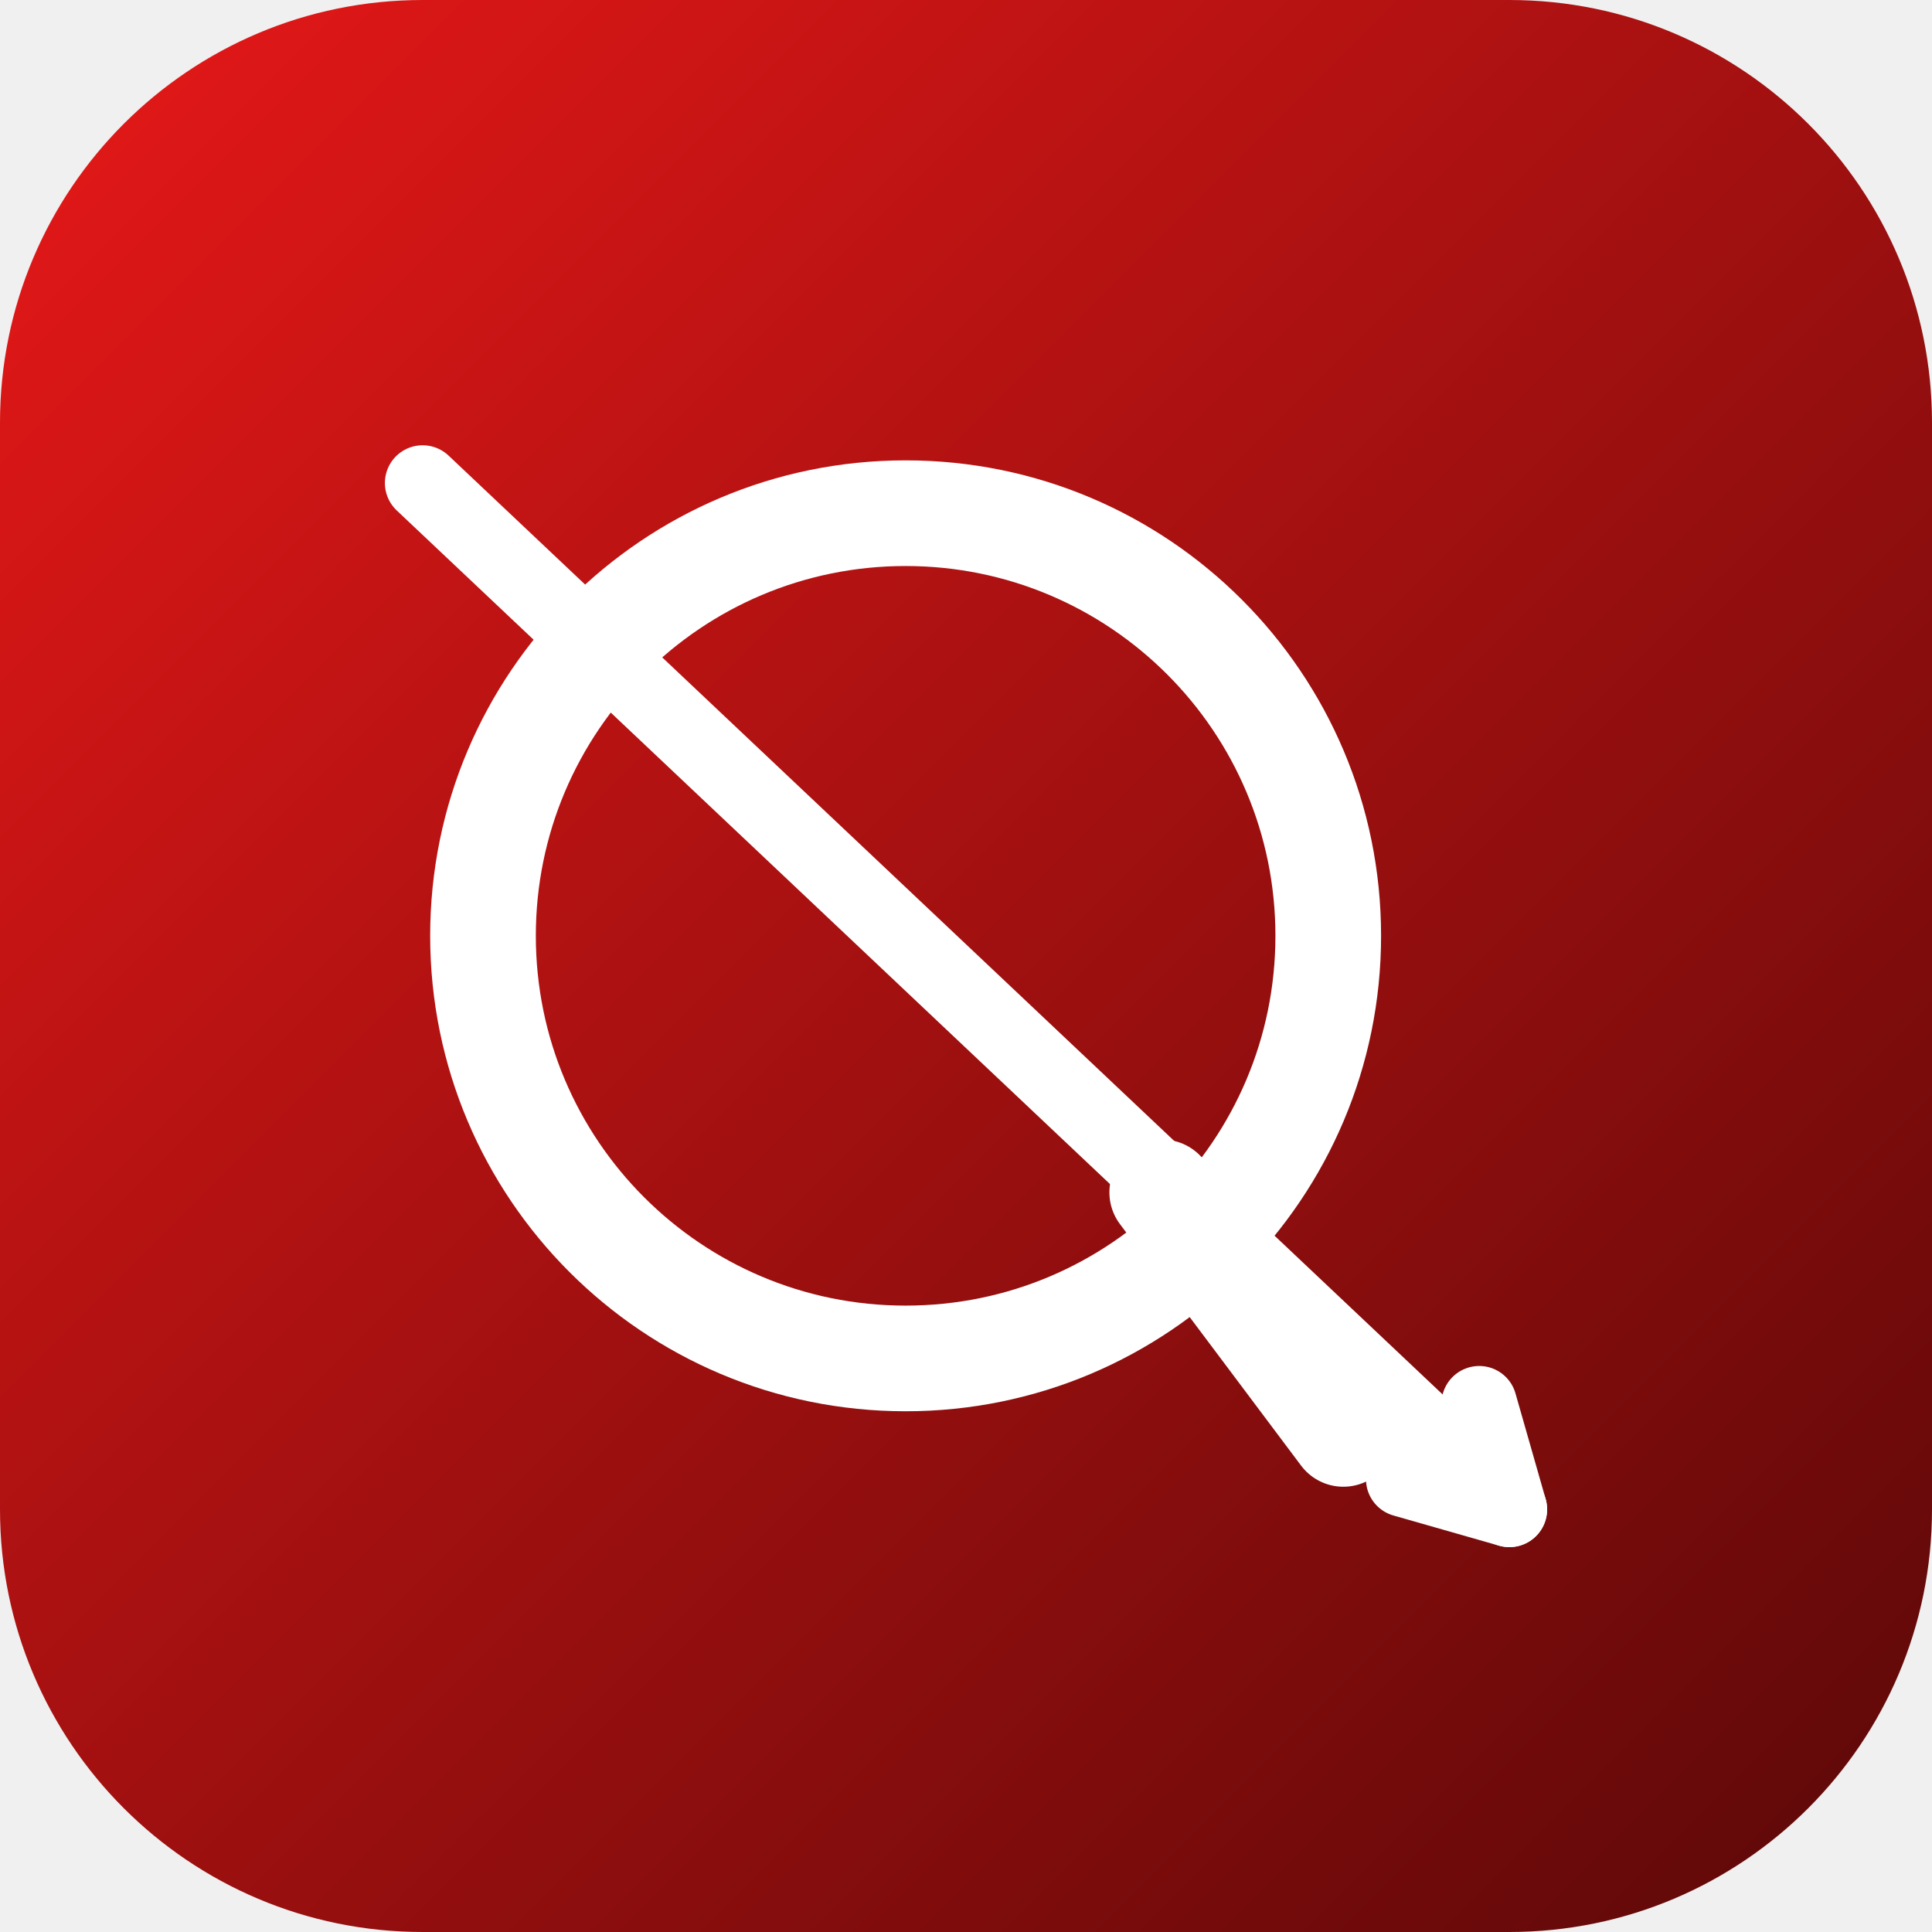
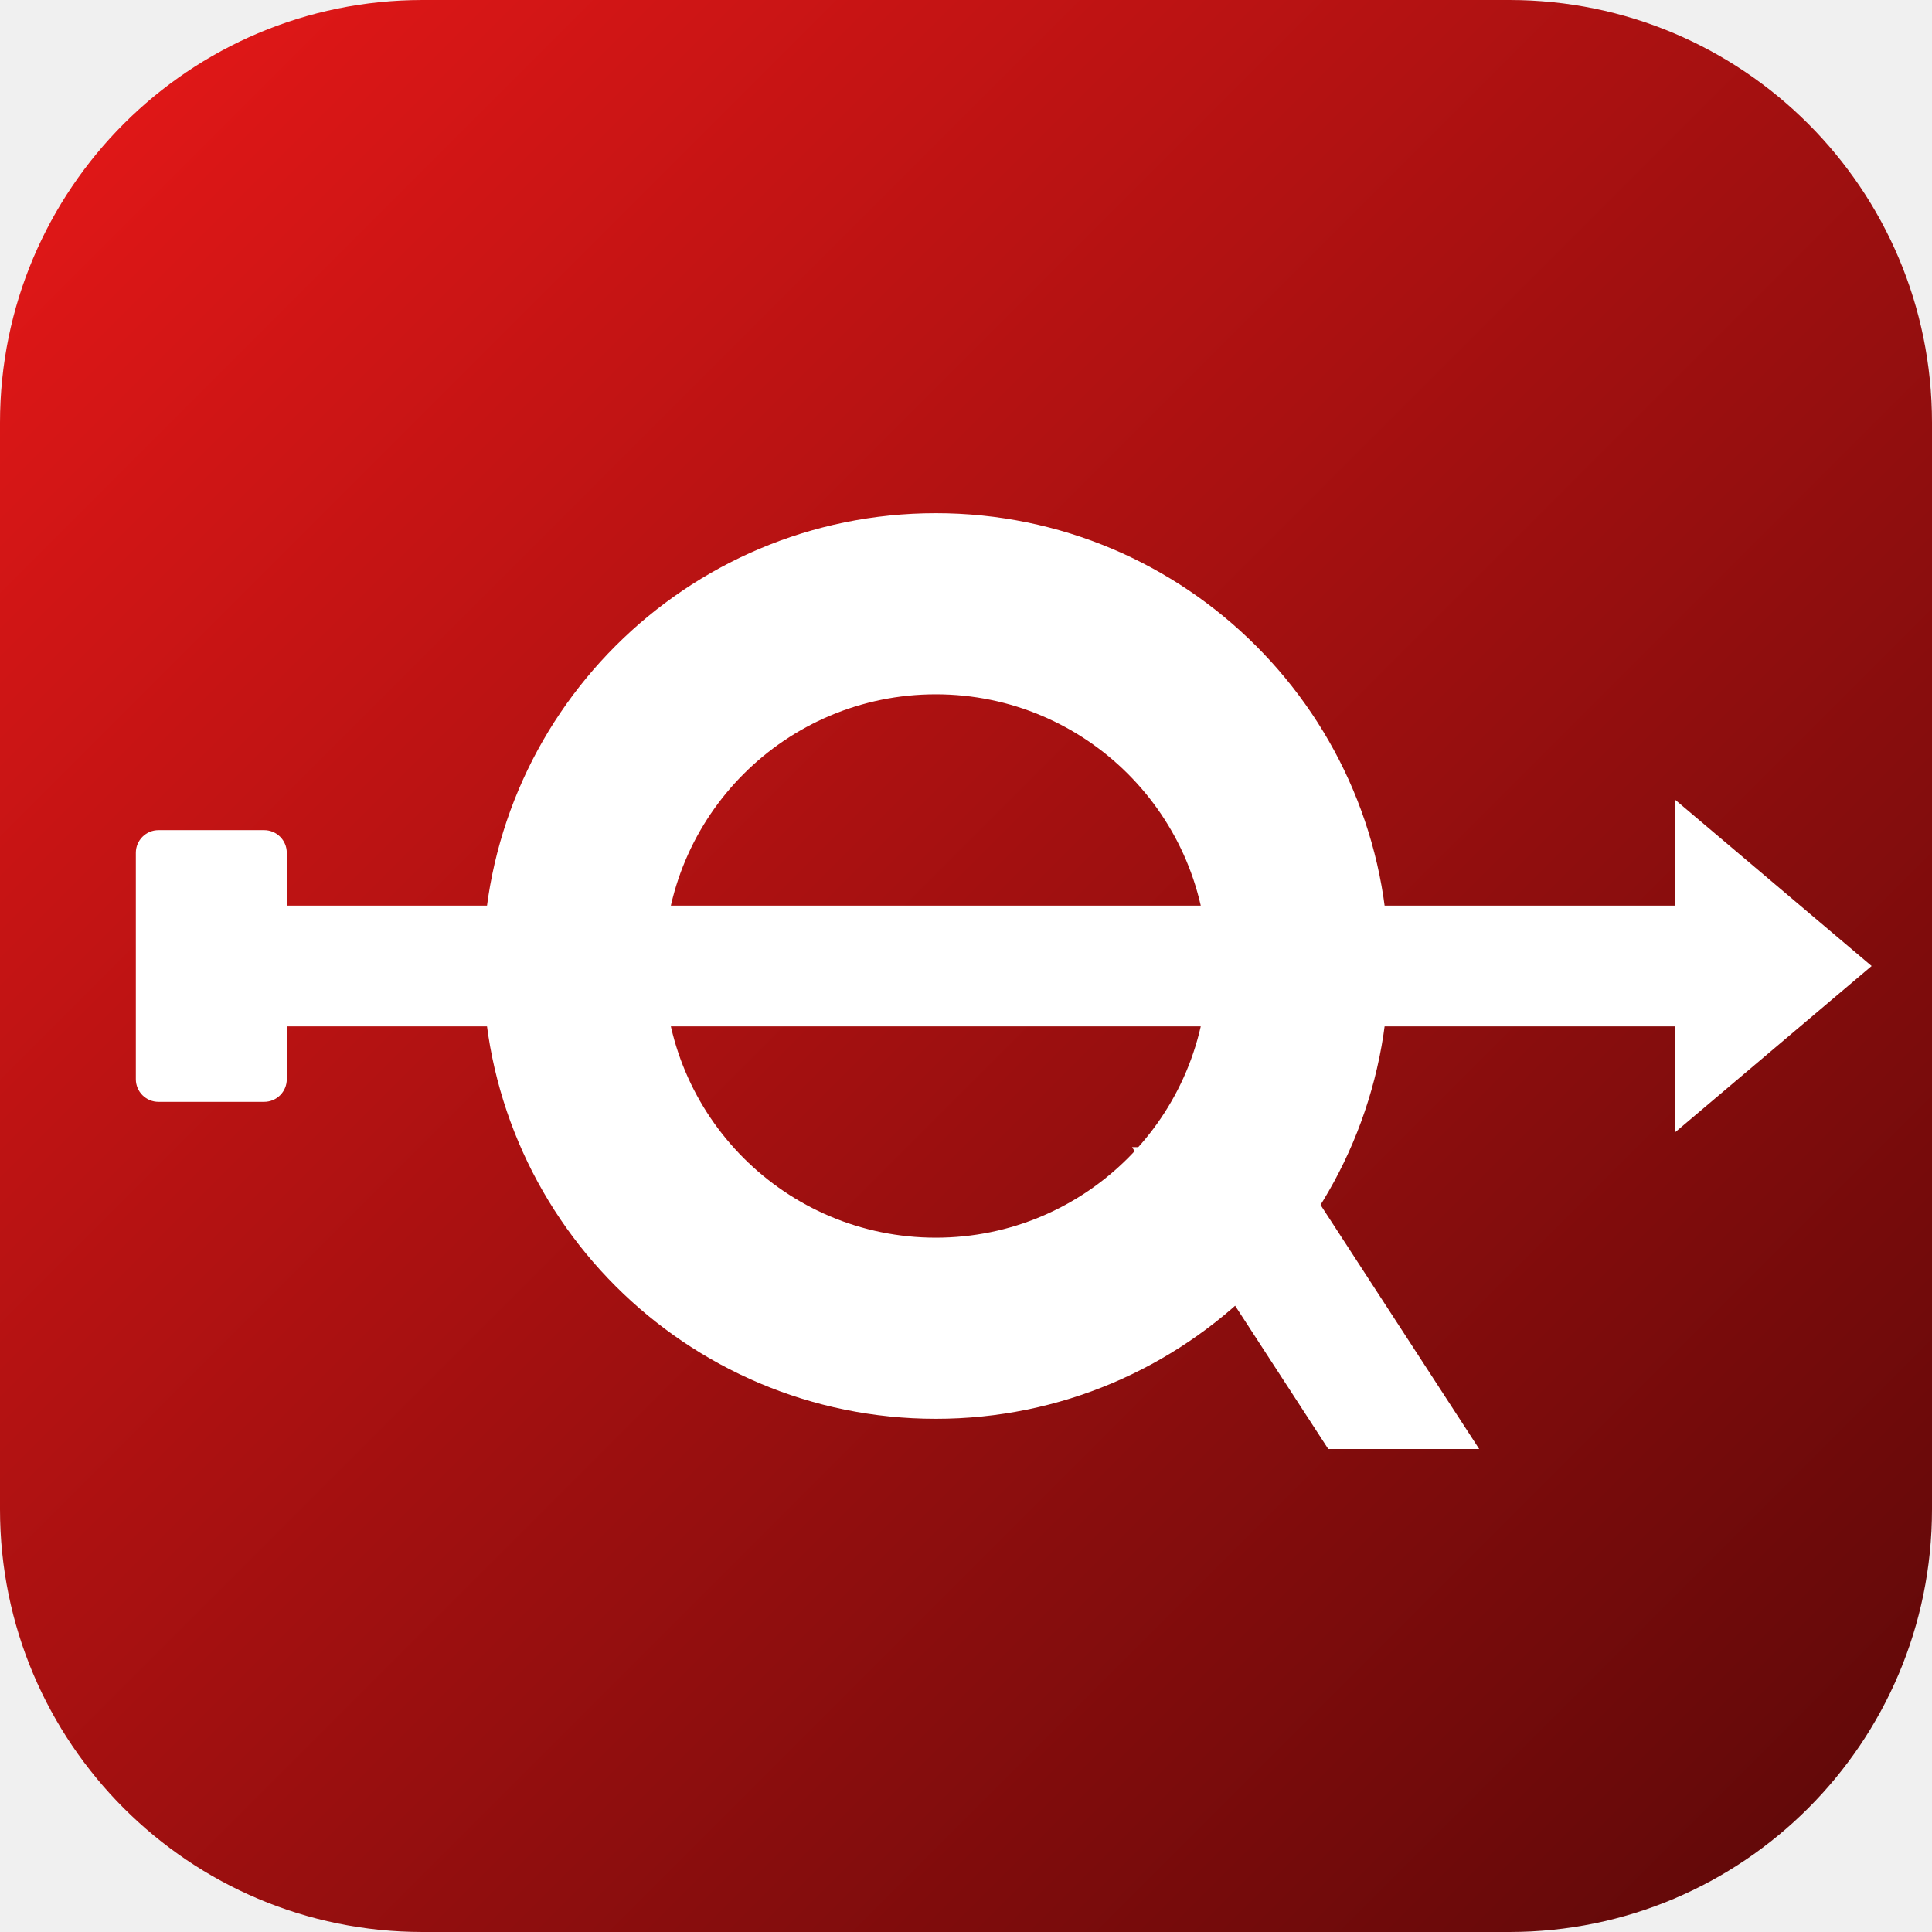
<svg xmlns="http://www.w3.org/2000/svg" viewBox="0 0 256 256" role="img" aria-label="go-quake3">
  <defs>
    <linearGradient id="qarena" x1="0" y1="0" x2="1" y2="1">
      <stop offset="0" stop-color="#E81818" />
      <stop offset="1" stop-color="#5A0808" />
    </linearGradient>
  </defs>
  <rect width="256" height="256" rx="56" fill="url(#qarena)" />
-   <g fill="none" stroke="#FFFFFF" stroke-linecap="round" stroke-linejoin="round">
-     <circle cx="120" cy="124" r="56" stroke-width="14" />
-     <line x1="154" y1="158" x2="178" y2="190" stroke-width="14" />
-     <line x1="56" y1="64" x2="200" y2="200" stroke-width="10" />
-     <path d="M200 200 L186 196 M200 200 L196 186" stroke-width="10" />
+   <g fill="#FFFFFF">
+     <rect x="18" y="110" width="20" height="36" rx="3" />
+     <rect x="34" y="120" width="194" height="16" rx="2" />
+     <polygon points="222,106 222,150 248,128" />
+   </g>
+   <g fill="#FFFFFF" fill-rule="evenodd">
+     <path d="M124 68 A60 60 0 1 1 124 188 A60 60 0 1 1 124 68 z M124 92 A36 36 0 1 0 124 164 A36 36 0 1 0 124 92 z" />
+     <path d="M150 152 L170 152 L196 192 L176 192 z" />
  </g>
</svg>
